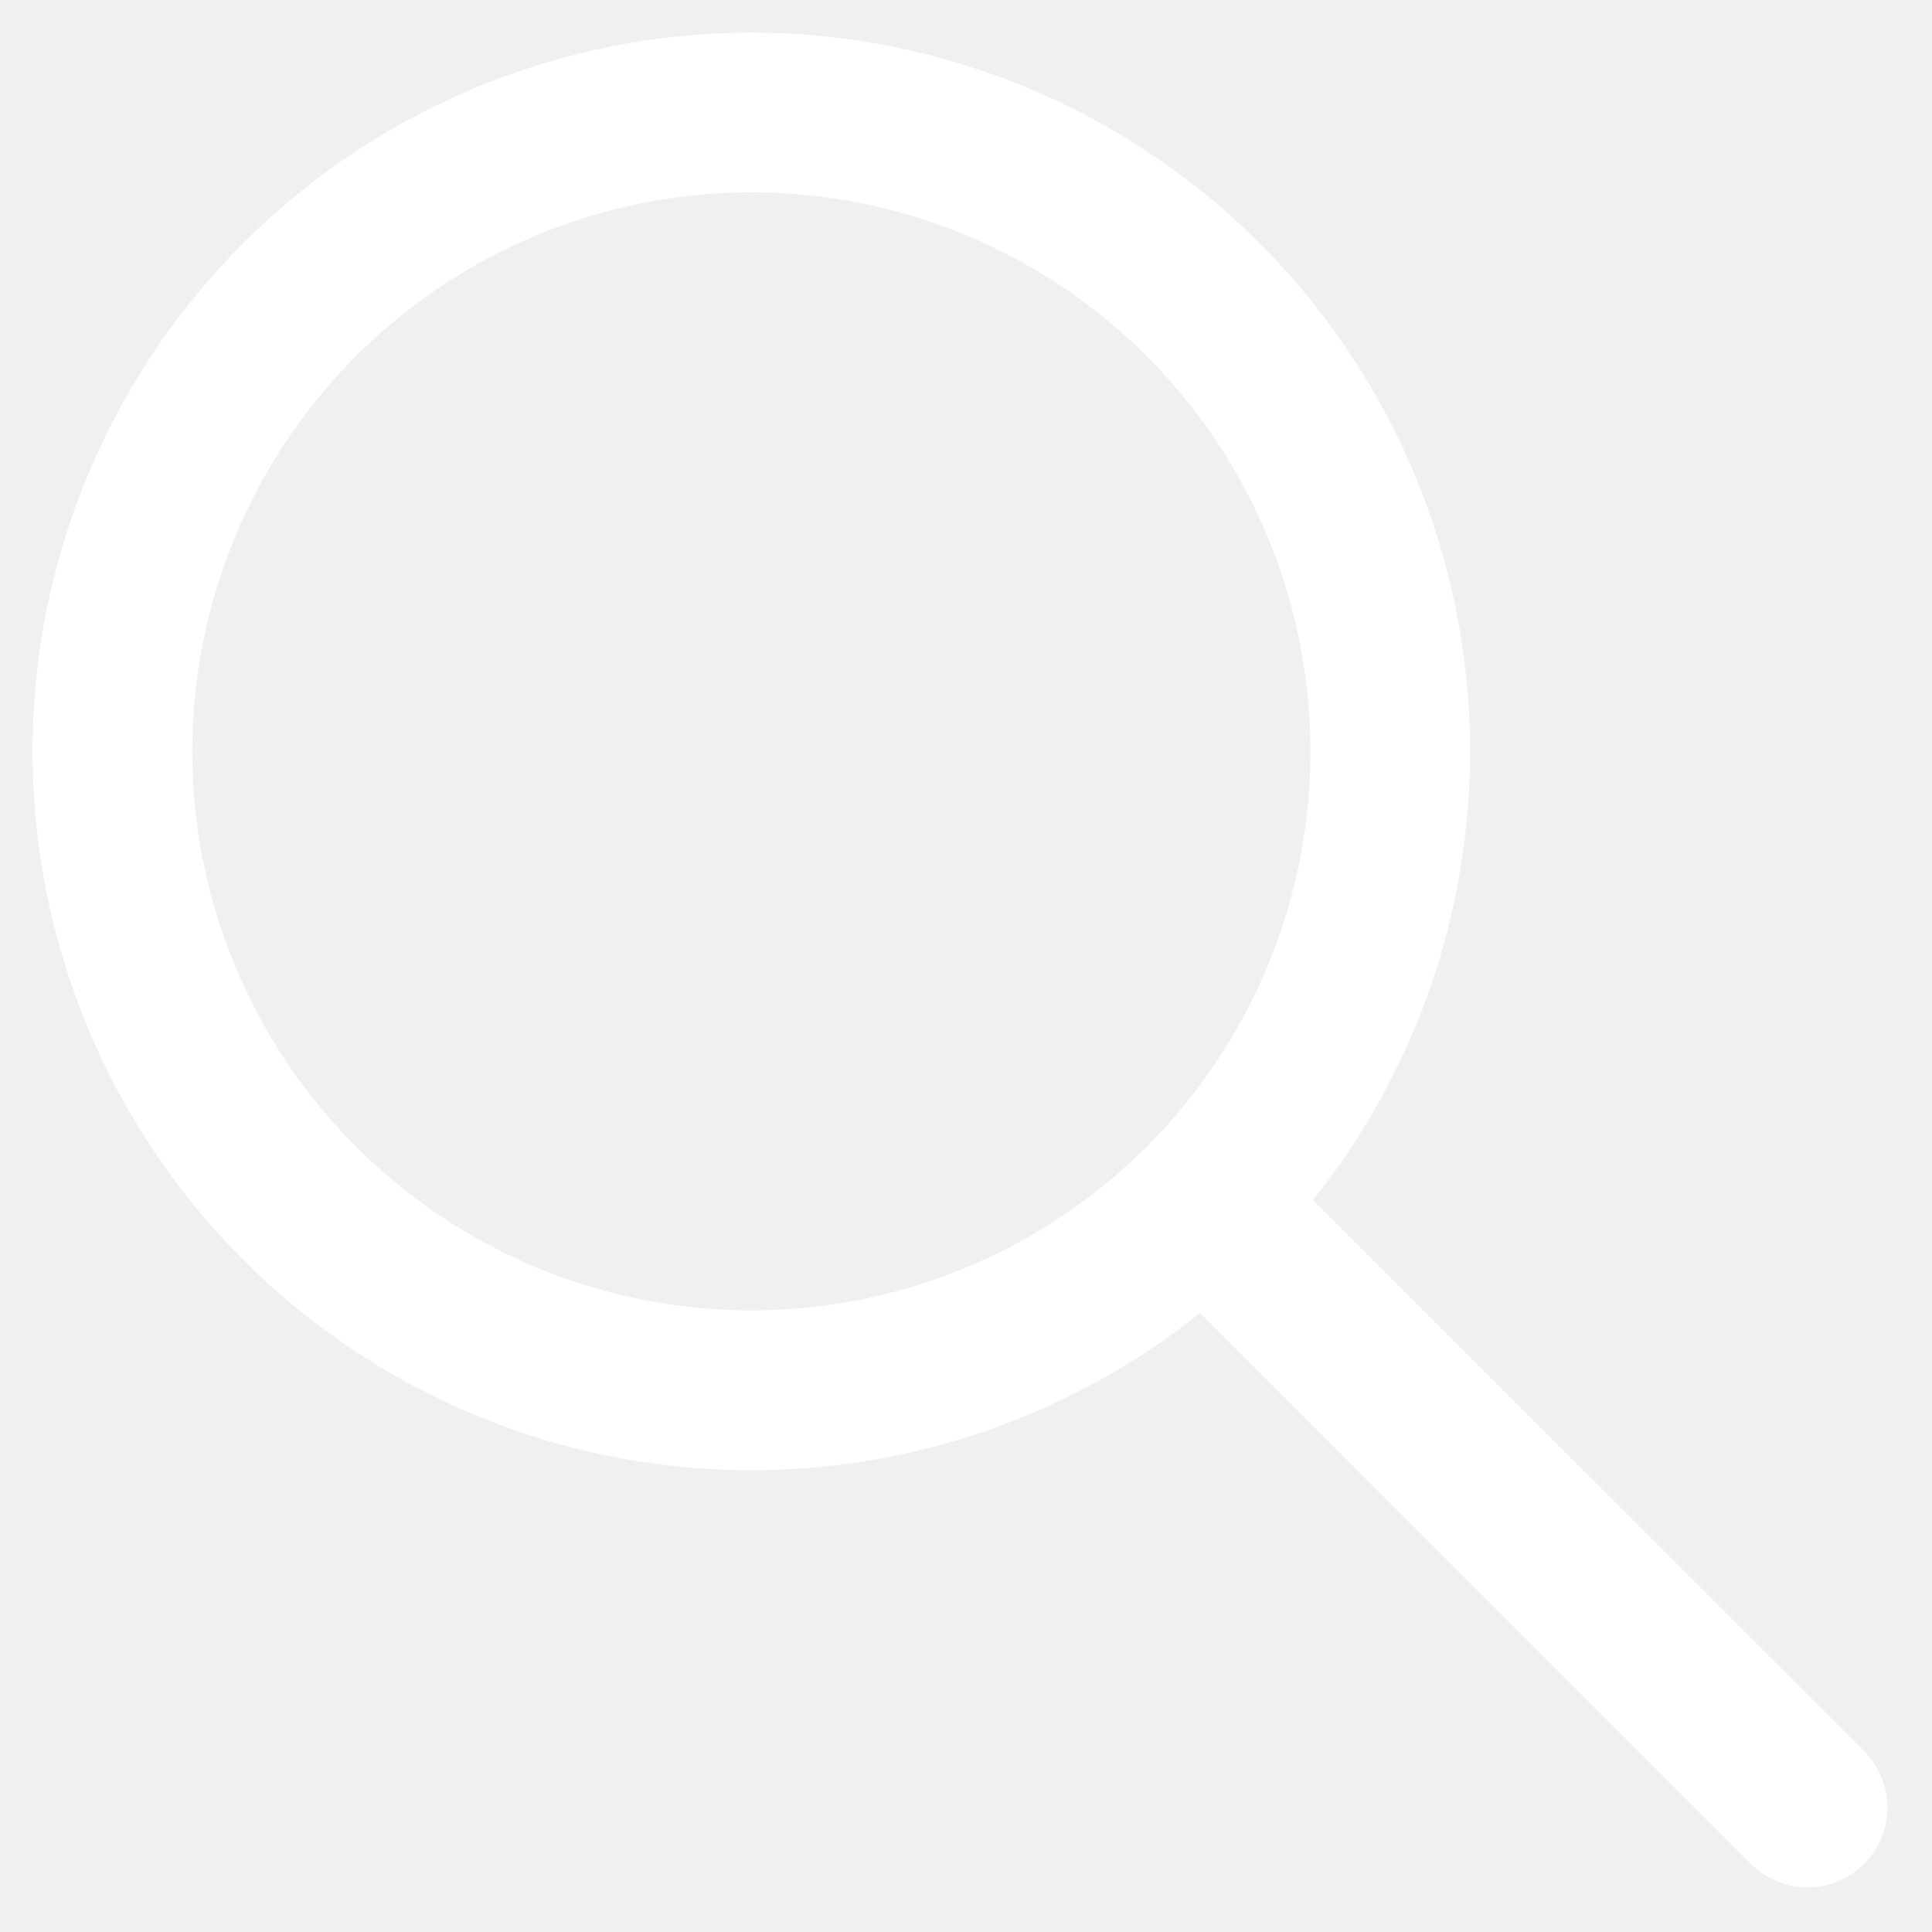
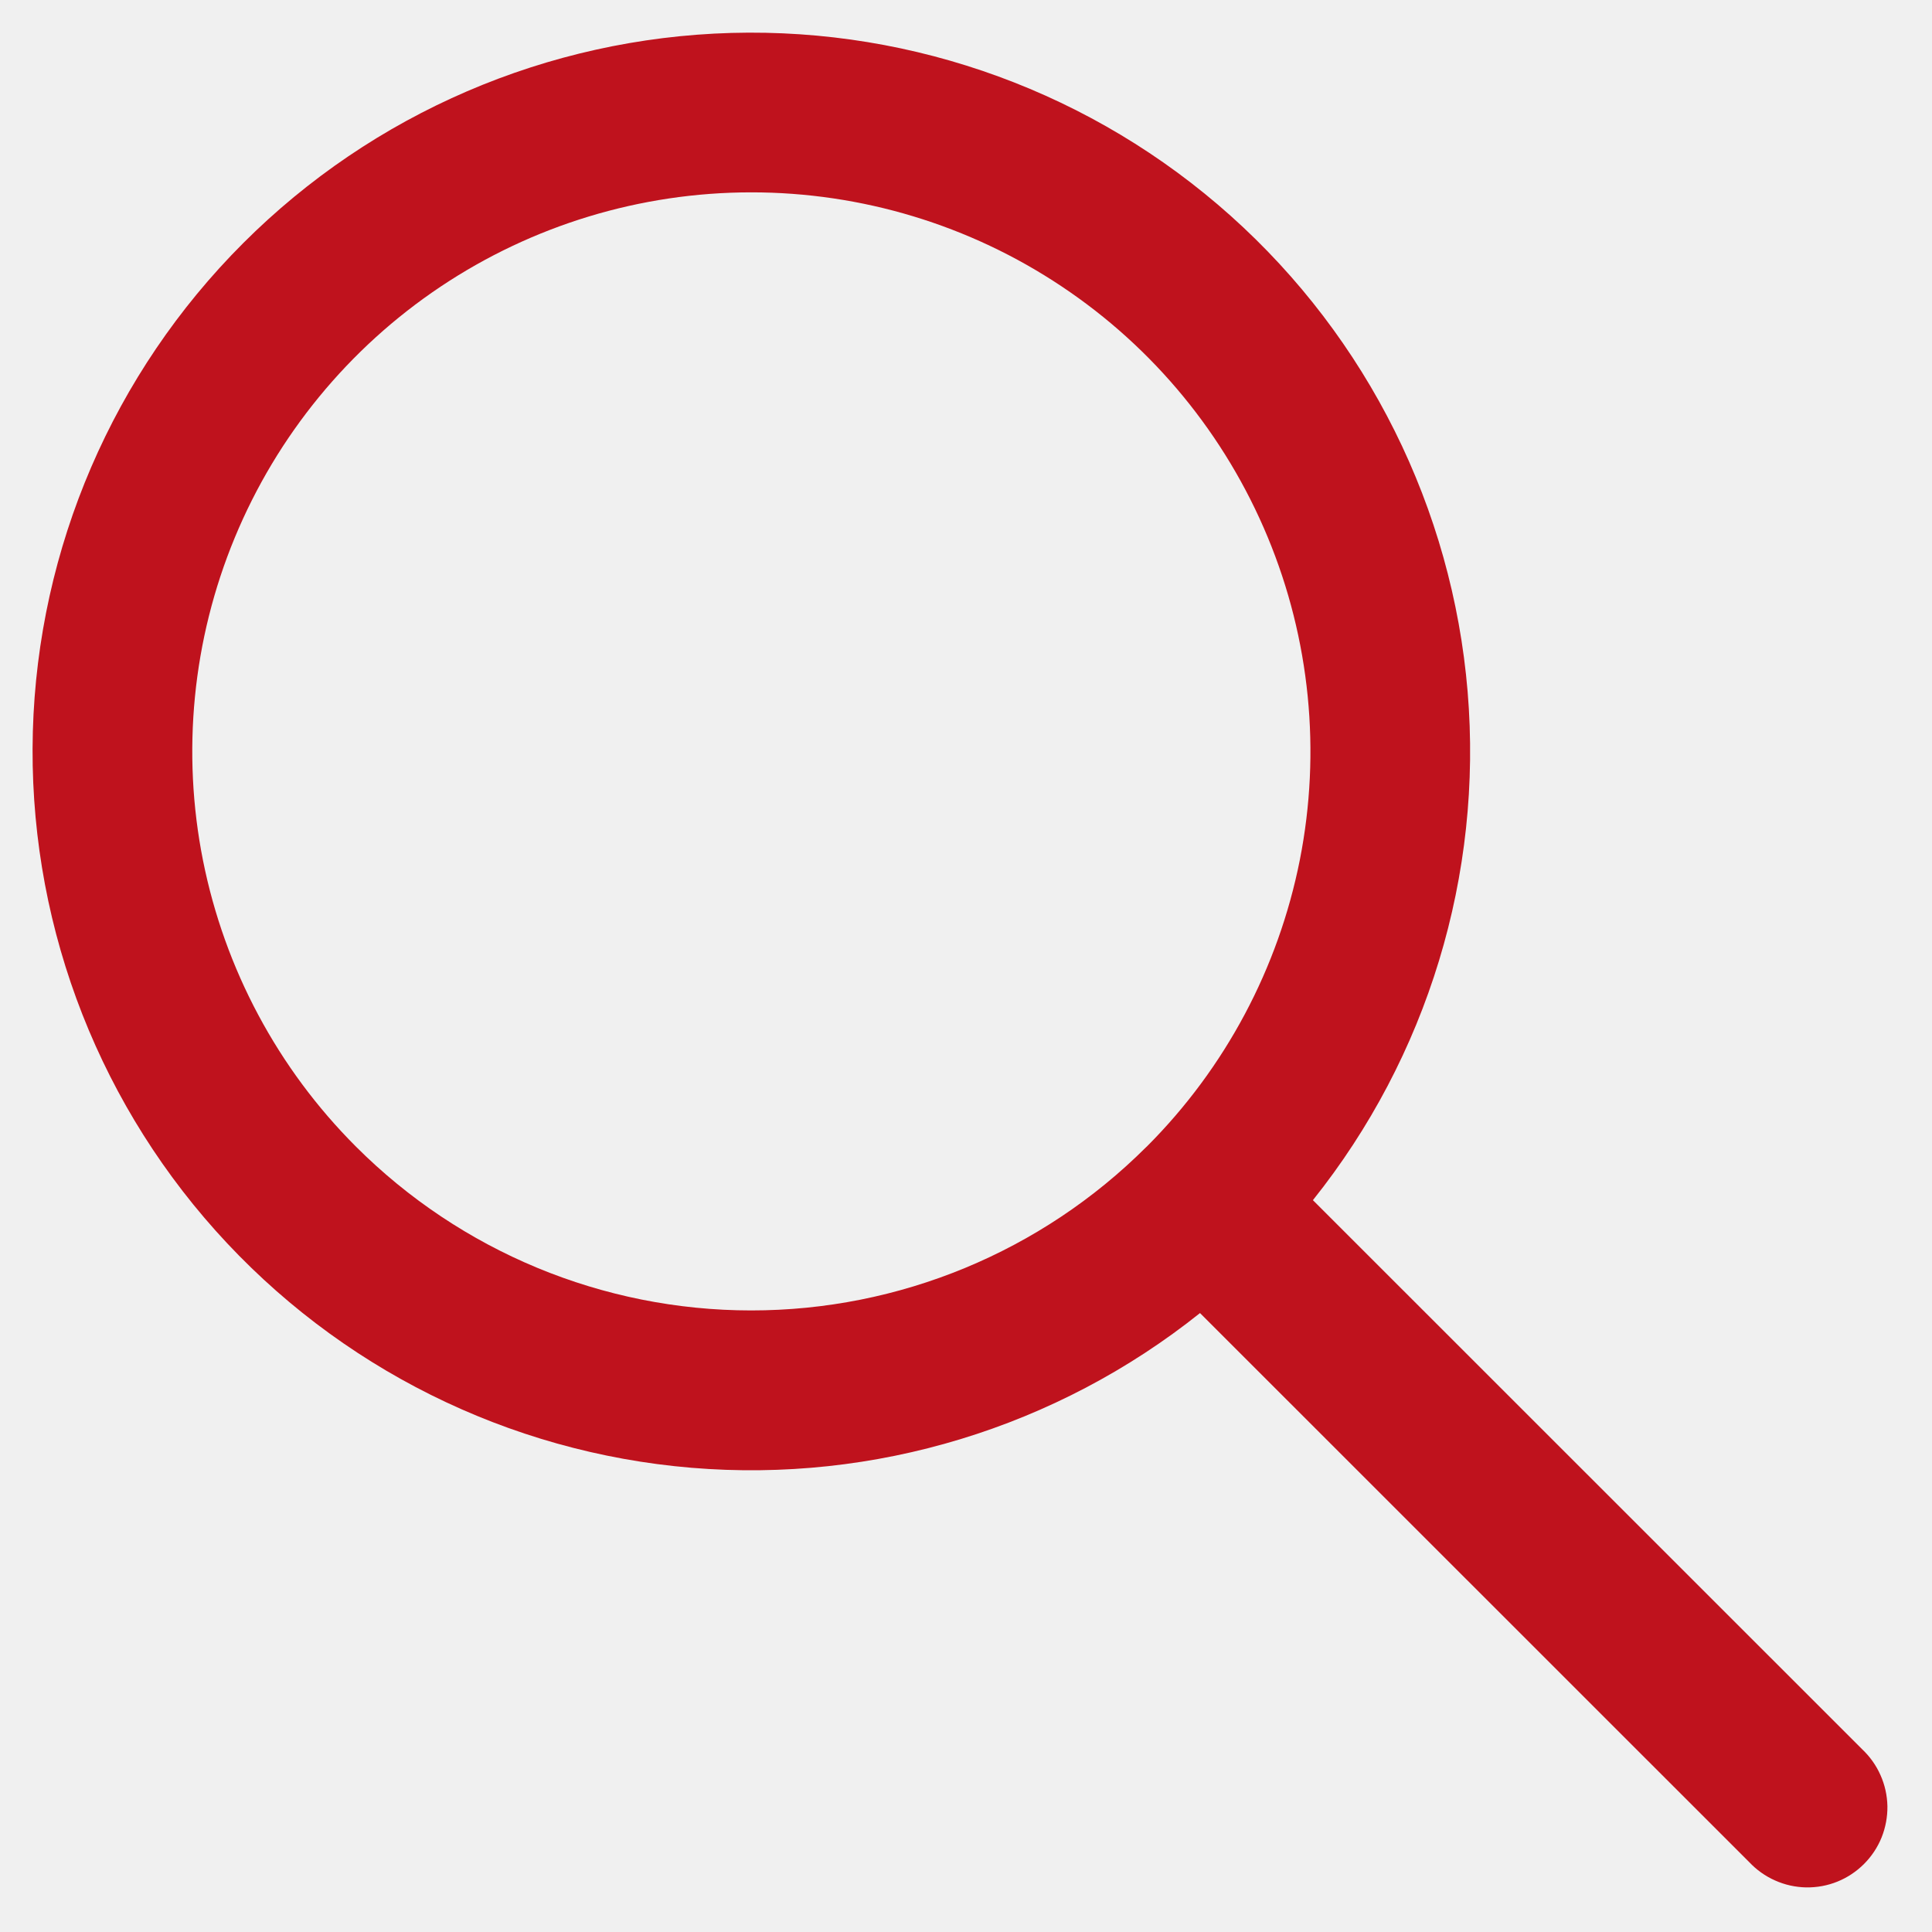
<svg xmlns="http://www.w3.org/2000/svg" width="25" height="25" viewBox="0 0 25 25" fill="none">
-   <path fill-rule="evenodd" clip-rule="evenodd" d="M15.528 16.991C13.671 18.474 11.316 19.191 8.947 18.993C6.578 18.795 4.375 17.697 2.79 15.925C1.205 14.153 0.359 11.842 0.425 9.465C0.491 7.089 1.465 4.828 3.146 3.147C4.827 1.466 7.087 0.493 9.464 0.426C11.84 0.36 14.152 1.207 15.924 2.792C17.695 4.376 18.793 6.58 18.991 8.949C19.189 11.318 18.473 13.673 16.989 15.53L24.094 22.633C24.195 22.728 24.277 22.842 24.333 22.969C24.39 23.096 24.42 23.232 24.423 23.371C24.425 23.51 24.399 23.648 24.348 23.776C24.296 23.905 24.218 24.022 24.12 24.12C24.022 24.218 23.905 24.296 23.776 24.348C23.648 24.4 23.51 24.425 23.371 24.423C23.232 24.42 23.096 24.39 22.969 24.333C22.842 24.277 22.728 24.195 22.633 24.094L15.528 16.991ZM4.607 14.838C3.595 13.827 2.907 12.538 2.627 11.135C2.348 9.733 2.491 8.278 3.038 6.957C3.585 5.635 4.512 4.505 5.7 3.71C6.889 2.915 8.287 2.49 9.718 2.489C11.148 2.488 12.546 2.911 13.736 3.705C14.927 4.498 15.854 5.627 16.403 6.948C16.952 8.269 17.097 9.723 16.82 11.126C16.542 12.529 15.855 13.819 14.845 14.831L14.838 14.838L14.831 14.844C13.474 16.198 11.635 16.958 9.718 16.957C7.801 16.956 5.963 16.194 4.607 14.838Z" fill="white" />
+   <path fill-rule="evenodd" clip-rule="evenodd" d="M15.528 16.991C13.671 18.474 11.316 19.191 8.947 18.993C6.578 18.795 4.375 17.697 2.79 15.925C1.205 14.153 0.359 11.842 0.425 9.465C0.491 7.089 1.465 4.828 3.146 3.147C4.827 1.466 7.087 0.493 9.464 0.426C11.84 0.36 14.152 1.207 15.924 2.792C17.695 4.376 18.793 6.58 18.991 8.949C19.189 11.318 18.473 13.673 16.989 15.53L24.094 22.633C24.195 22.728 24.277 22.842 24.333 22.969C24.39 23.096 24.42 23.232 24.423 23.371C24.425 23.51 24.399 23.648 24.348 23.776C24.296 23.905 24.218 24.022 24.12 24.12C24.022 24.218 23.905 24.296 23.776 24.348C23.648 24.4 23.51 24.425 23.371 24.423C23.232 24.42 23.096 24.39 22.969 24.333C22.842 24.277 22.728 24.195 22.633 24.094L15.528 16.991ZM4.607 14.838C3.595 13.827 2.907 12.538 2.627 11.135C2.348 9.733 2.491 8.278 3.038 6.957C3.585 5.635 4.512 4.505 5.7 3.71C6.889 2.915 8.287 2.49 9.718 2.489C11.148 2.488 12.546 2.911 13.736 3.705C14.927 4.498 15.854 5.627 16.403 6.948C16.952 8.269 17.097 9.723 16.82 11.126C16.542 12.529 15.855 13.819 14.845 14.831L14.838 14.838L14.831 14.844C13.474 16.198 11.635 16.958 9.718 16.957C7.801 16.956 5.963 16.194 4.607 14.838Z" fill="#bf121d" />
</svg>
